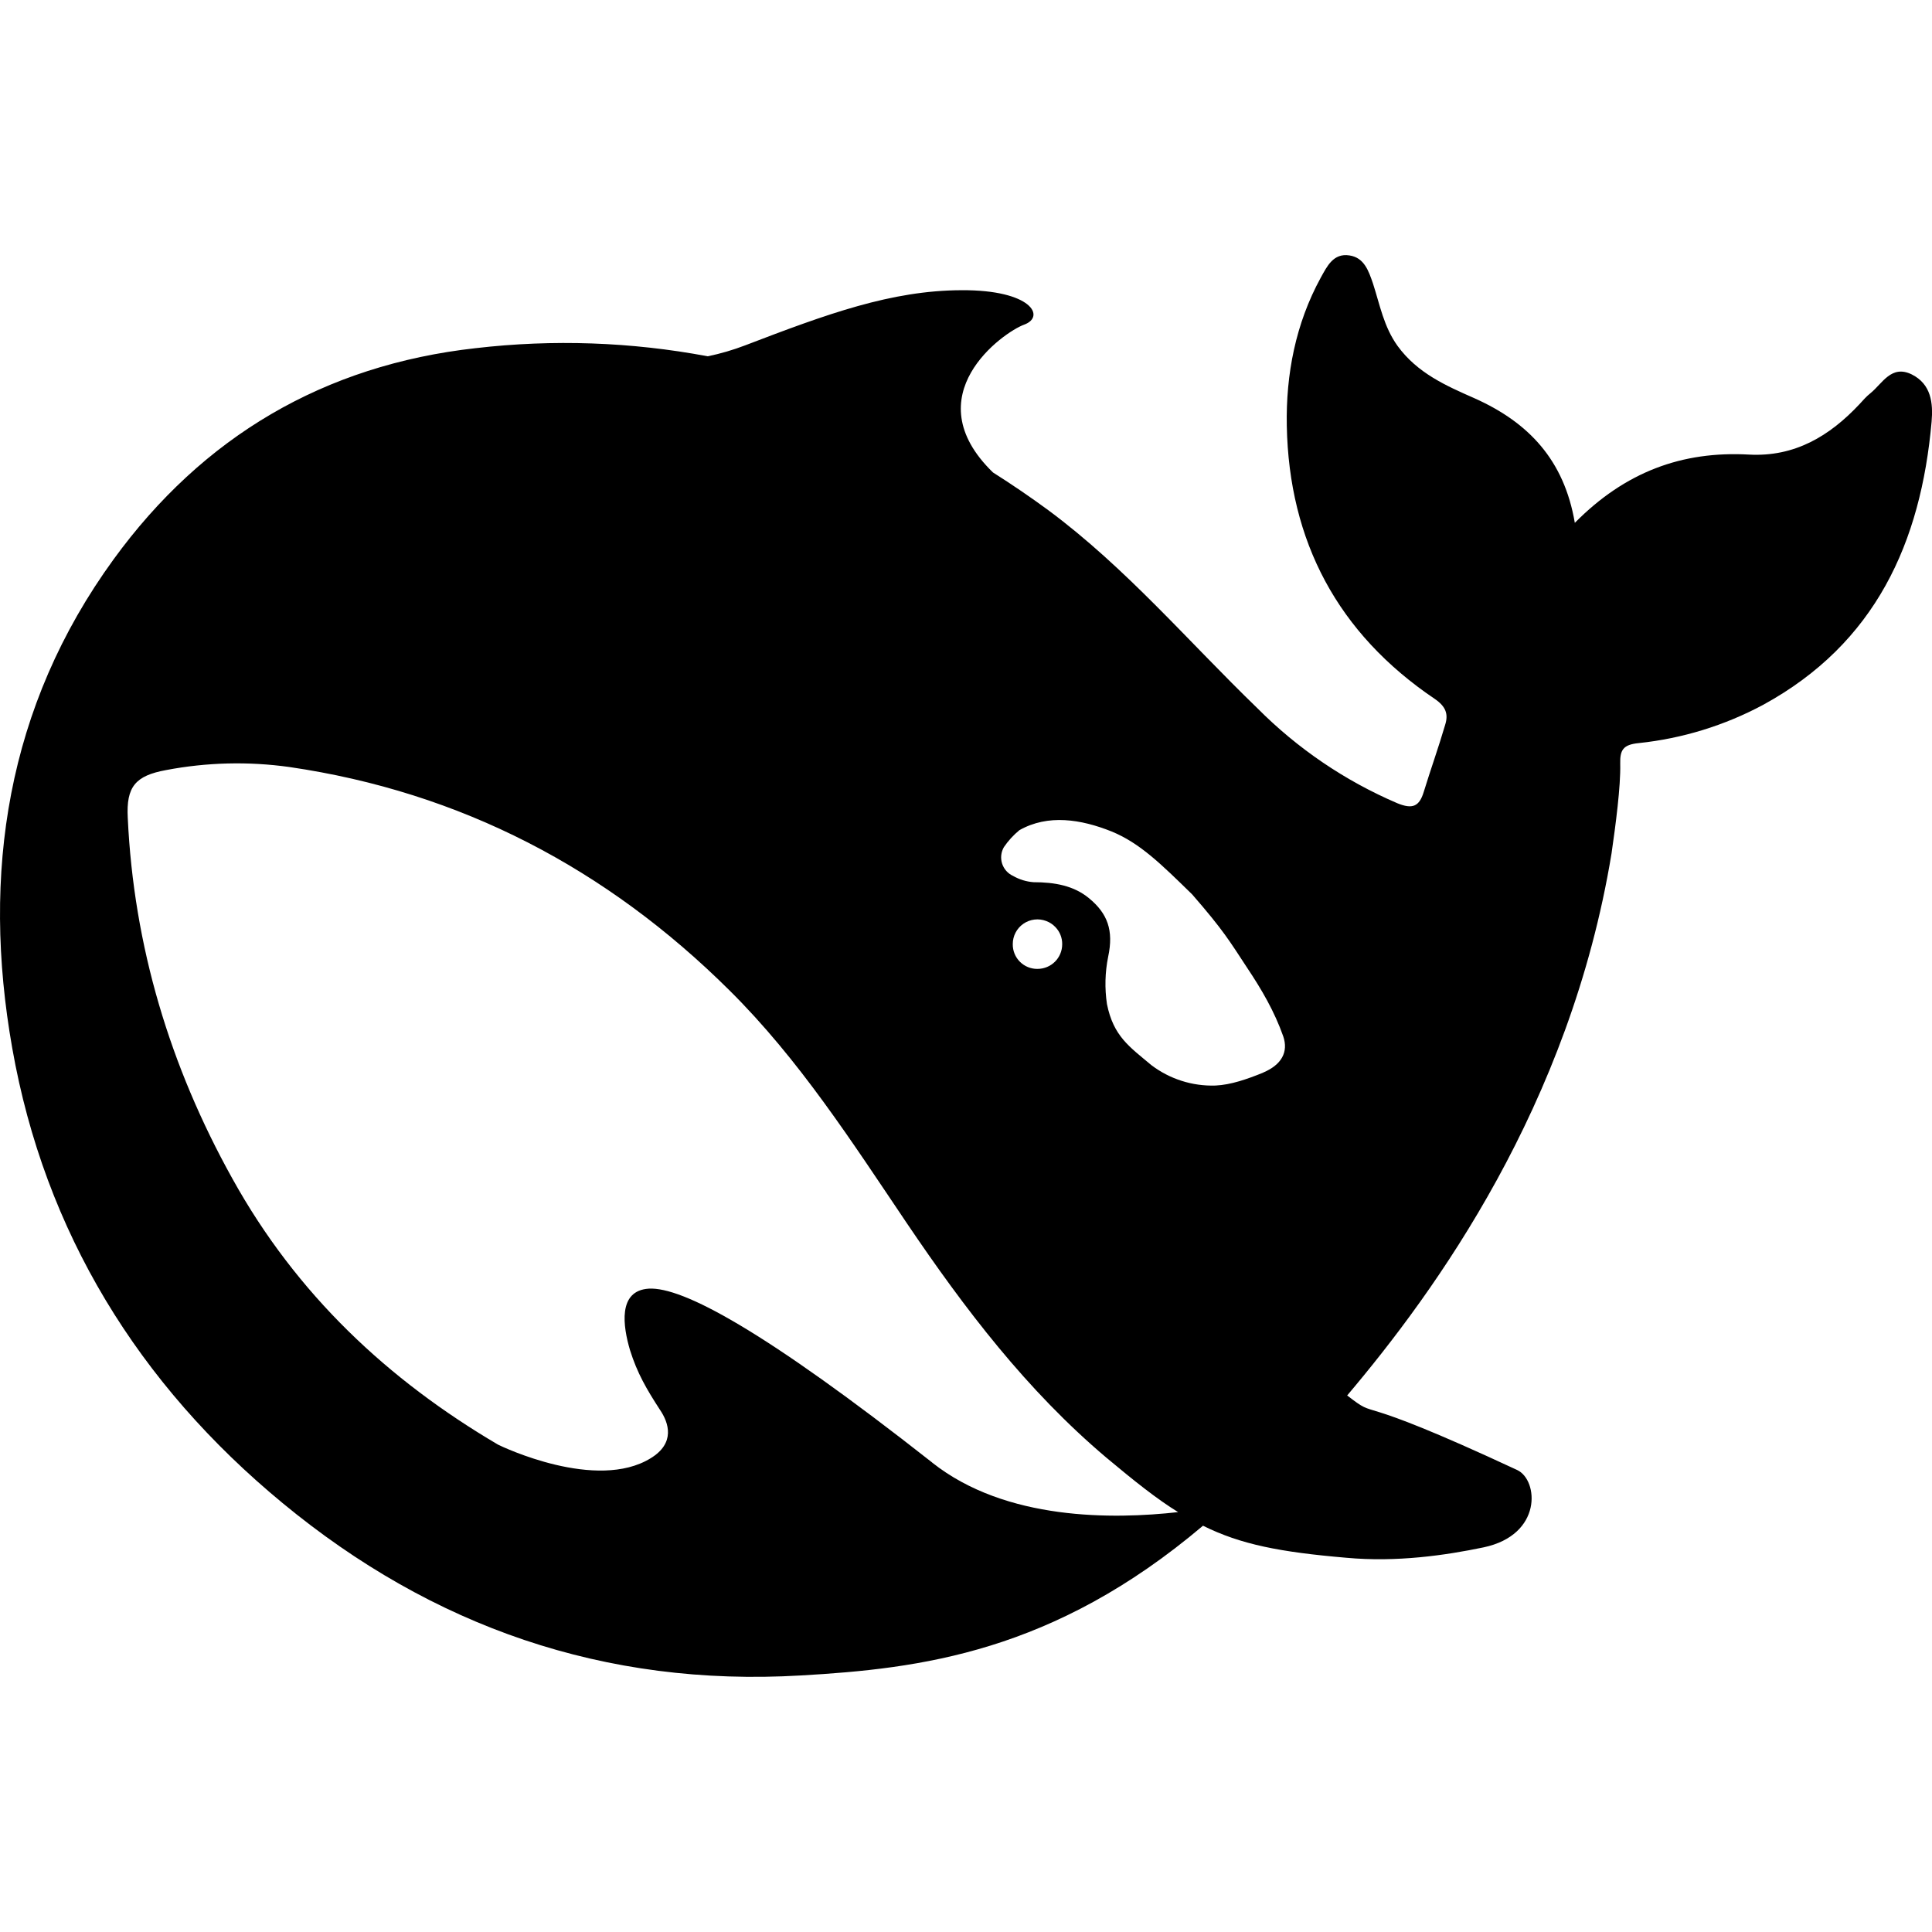
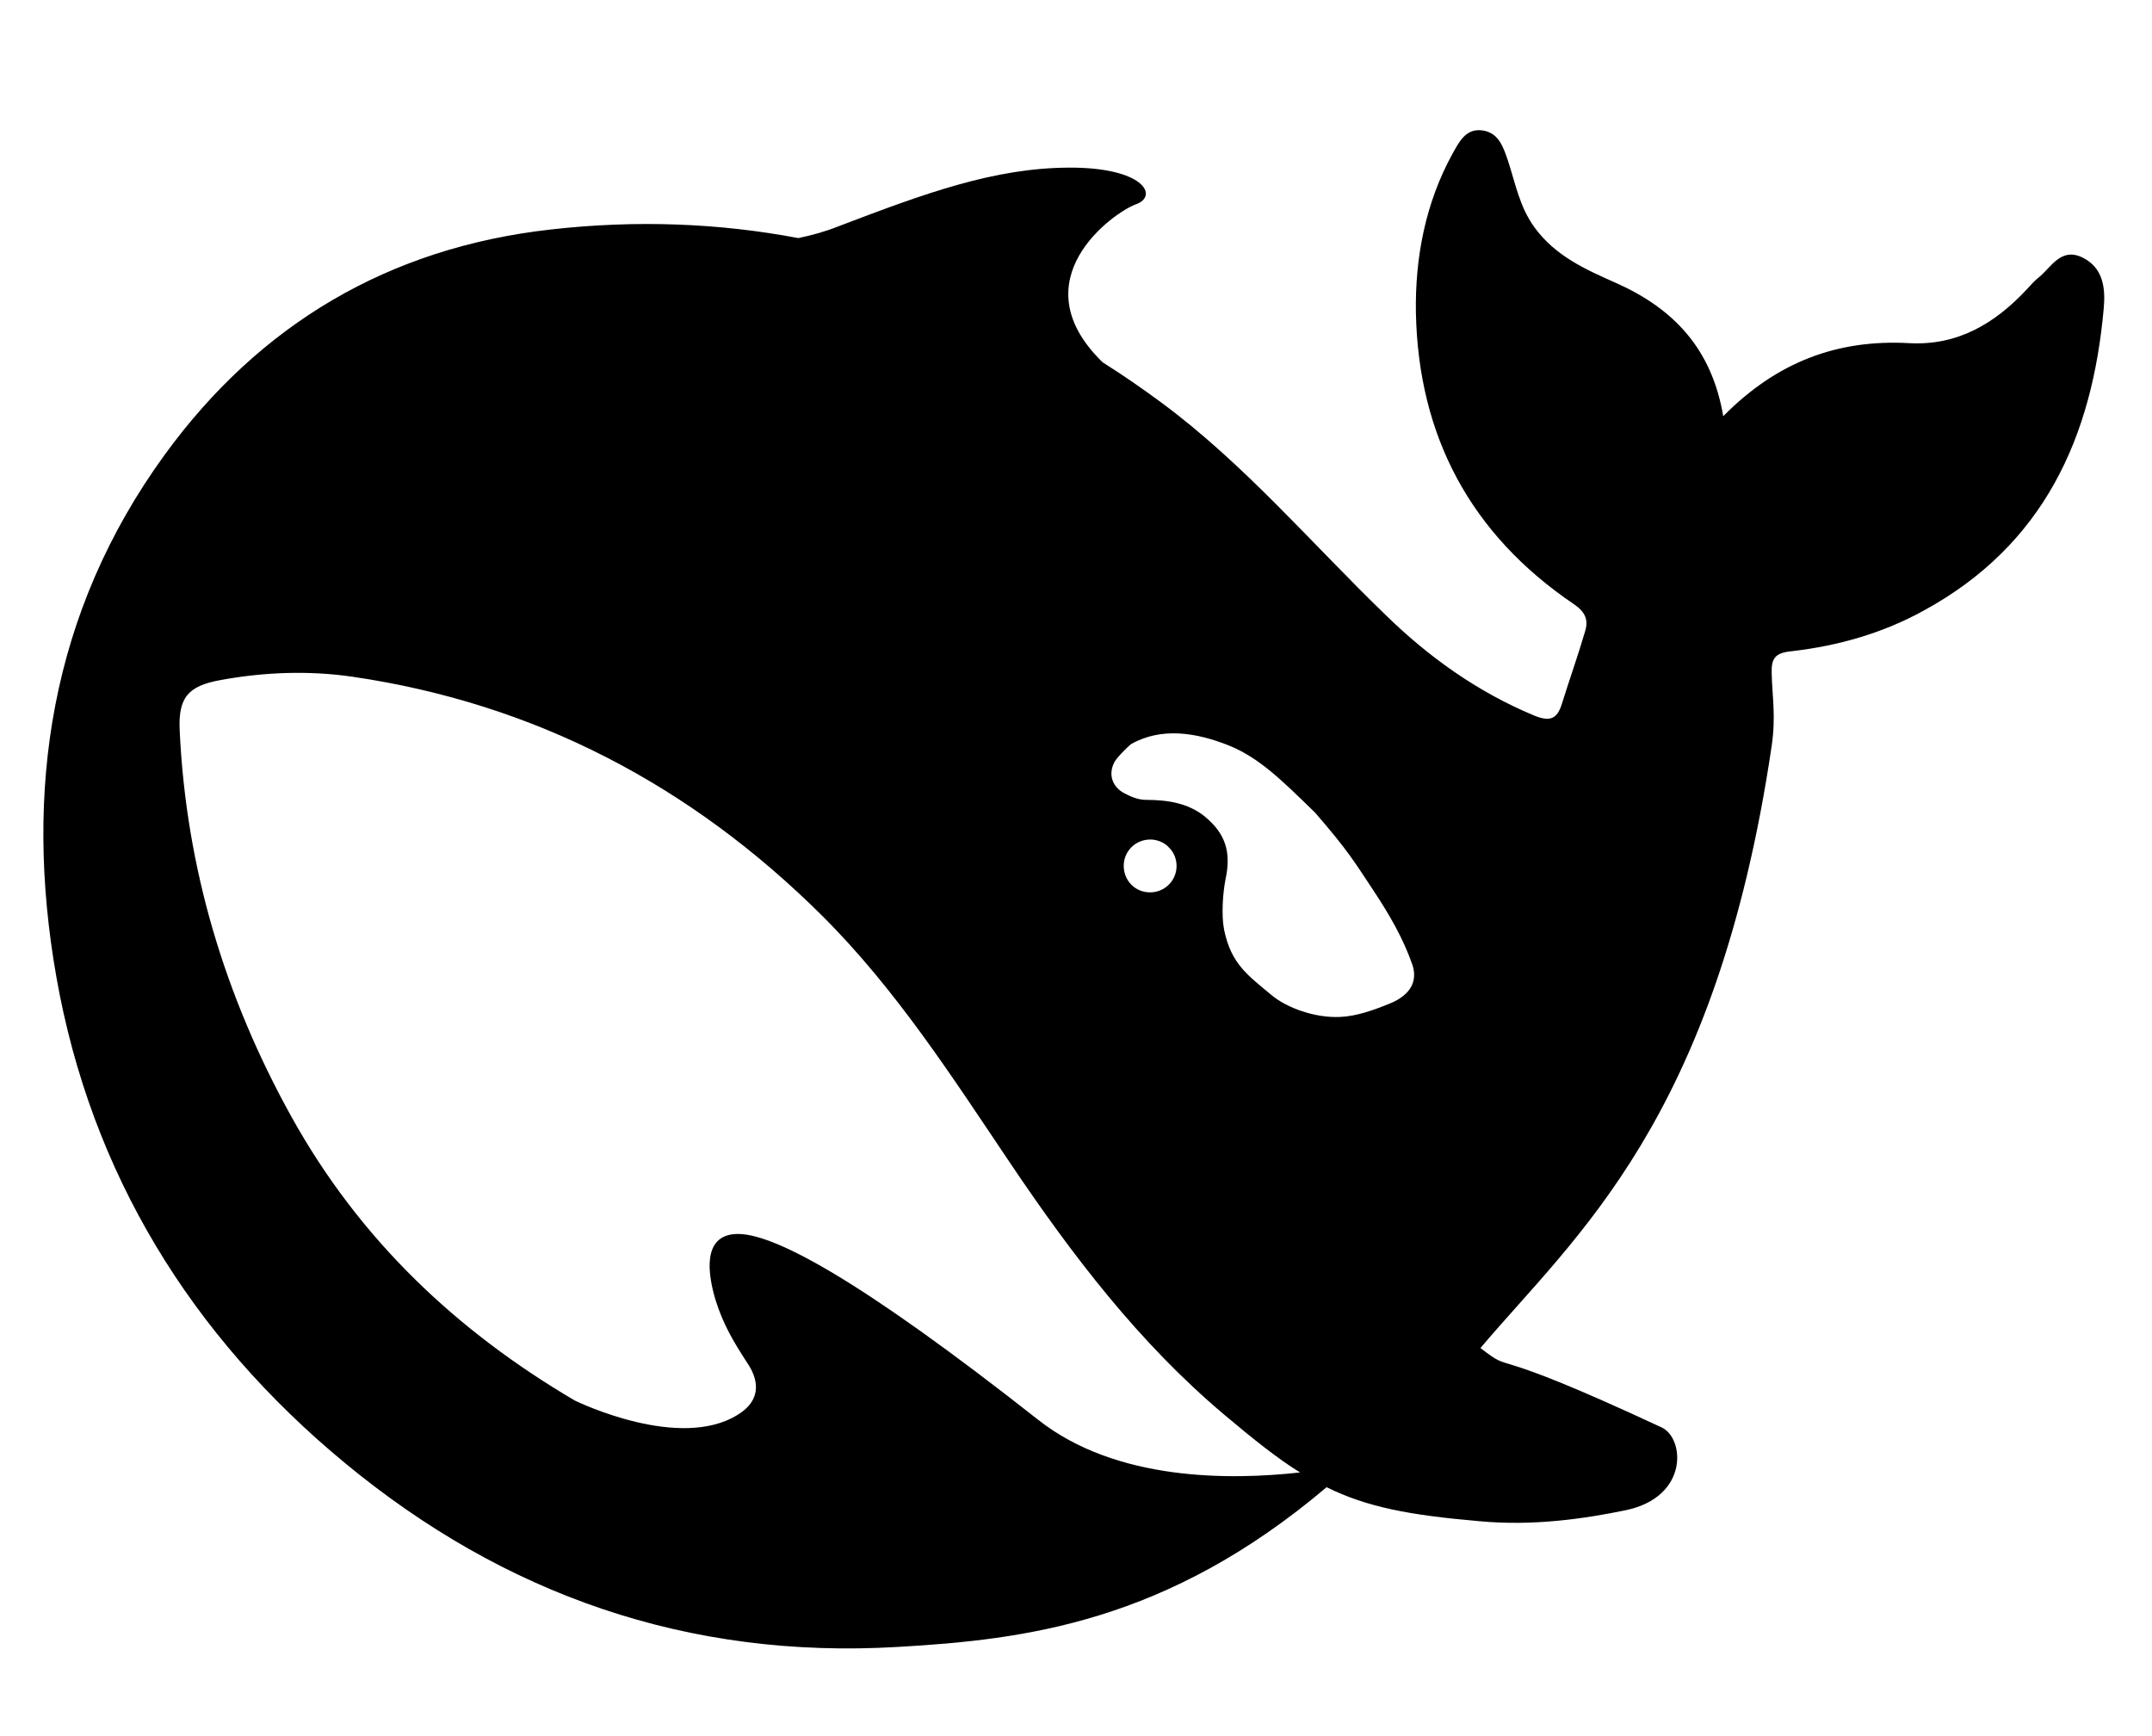
- <svg xmlns="http://www.w3.org/2000/svg" role="img" viewBox="0 0 24 24">
-   <path d="M23.748 4.651c-.254-.124-.364.113-.512.233-.051.04-.094.09-.137.137-.372.397-.806.657-1.373.626-.829-.046-1.537.214-2.163.848-.133-.782-.575-1.248-1.247-1.548-.352-.155-.708-.311-.955-.65-.172-.24-.219-.509-.305-.774-.055-.16-.11-.323-.293-.35-.2-.031-.278.136-.356.276-.313.572-.434 1.202-.422 1.84.027 1.436.633 2.58 1.838 3.393.137.094.172.187.129.323-.082.28-.18.553-.266.833-.055.179-.137.218-.328.14a5.5 5.5 0 0 1-1.737-1.179c-.857-.828-1.631-1.743-2.597-2.46a12 12 0 0 0-.689-.47c-.985-.957.13-1.743.387-1.836.27-.098.094-.433-.778-.428-.872.003-1.67.295-2.687.685a3 3 0 0 1-.465.136 9.6 9.6 0 0 0-2.883-.101c-1.885.21-3.39 1.1-4.497 2.622C.082 8.776-.231 10.854.152 13.02c.403 2.284 1.568 4.175 3.36 5.653 1.857 1.533 3.997 2.284 6.438 2.14 1.482-.085 3.132-.284 4.994-1.86.47.234.962.328 1.78.398.629.058 1.235-.031 1.705-.129.735-.155.684-.836.418-.961-2.155-1.004-1.682-.595-2.112-.926 1.095-1.295 2.768-3.598 3.284-6.733.05-.346.115-.834.108-1.114-.004-.171.035-.238.23-.257a4.2 4.2 0 0 0 1.545-.475c1.397-.763 1.96-2.016 2.093-3.517.02-.23-.004-.467-.247-.588M11.58 18.168c-2.088-1.642-3.101-2.183-3.52-2.16-.39.024-.32.472-.234.763.09.288.207.487.371.74.114.167.192.416-.113.603-.673.416-1.842-.14-1.897-.168-1.361-.801-2.5-1.86-3.301-3.306-.775-1.393-1.225-2.888-1.299-4.482-.02-.385.094-.522.477-.592a4.7 4.7 0 0 1 1.53-.038c2.131.311 3.946 1.264 5.467 2.774.868.86 1.525 1.887 2.202 2.89.72 1.066 1.494 2.082 2.48 2.915.348.291.626.513.892.677-.802.09-2.14.109-3.055-.615zm1.001-6.44a.306.306 0 0 1 .415-.287.3.3 0 0 1 .113.074.3.3 0 0 1 .086.214c0 .17-.136.307-.308.307a.303.303 0 0 1-.306-.307m3.11 1.596c-.2.081-.4.151-.591.16a1.25 1.25 0 0 1-.798-.254c-.274-.23-.47-.358-.551-.758a1.7 1.7 0 0 1 .015-.588c.07-.327-.007-.537-.238-.727-.188-.156-.426-.199-.689-.199a.6.6 0 0 1-.254-.078.253.253 0 0 1-.114-.358 1 1 0 0 1 .192-.21c.356-.202.767-.136 1.146.016.352.144.618.408 1.001.782.392.451.462.576.685.915.176.264.336.536.446.848.066.194-.02.353-.25.45" />
+ <svg xmlns="http://www.w3.org/2000/svg" viewBox="3.5 5.5 24.8 20" fill="currentColor">
+   <path fill-rule="nonzero" d="M27.501 8.469C27.249 8.346 27.141 8.58 26.993 8.699C26.943 8.738 26.9 8.789 26.858 8.834C26.49 9.229 26.061 9.486 25.5 9.455C24.679 9.41 23.979 9.668 23.359 10.297C23.227 9.521 22.79 9.059 22.125 8.762C21.776 8.607 21.424 8.453 21.181 8.117C21.01 7.879 20.964 7.613 20.878 7.352C20.824 7.193 20.77 7.031 20.588 7.004C20.391 6.973 20.314 7.139 20.236 7.277C19.926 7.844 19.807 8.469 19.817 9.102C19.845 10.523 20.445 11.656 21.637 12.463C21.773 12.555 21.808 12.648 21.765 12.783C21.684 13.06 21.587 13.33 21.501 13.607C21.447 13.785 21.366 13.824 21.177 13.746C20.523 13.473 19.957 13.068 19.458 12.578C18.61 11.758 17.844 10.852 16.888 10.143C16.663 9.977 16.439 9.822 16.207 9.676C15.231 8.727 16.335 7.947 16.59 7.855C16.857 7.76 16.683 7.428 15.819 7.432C14.957 7.436 14.167 7.725 13.161 8.109C13.014 8.168 12.859 8.211 12.7 8.244C11.787 8.072 10.839 8.033 9.848 8.145C7.982 8.354 6.492 9.236 5.396 10.744C4.081 12.555 3.771 14.613 4.15 16.762C4.549 19.023 5.702 20.898 7.476 22.363C9.313 23.881 11.431 24.625 13.846 24.482C15.312 24.398 16.946 24.201 18.788 22.641C19.253 22.871 19.74 22.963 20.55 23.033C21.173 23.092 21.773 23.002 22.237 22.906C22.965 22.752 22.914 22.078 22.651 21.953C20.519 20.959 20.986 21.363 20.561 21.037C21.645 19.752 23.278 18.418 23.917 14.098C23.967 13.754 23.924 13.539 23.917 13.26C23.913 13.092 23.951 13.025 24.145 13.006C24.679 12.945 25.197 12.799 25.674 12.535C27.056 11.779 27.612 10.539 27.744 9.051C27.764 8.824 27.74 8.588 27.501 8.469ZM15.46 21.861C13.393 20.234 12.391 19.699 11.977 19.723C11.59 19.744 11.659 20.188 11.744 20.477C11.833 20.762 11.949 20.959 12.112 21.209C12.225 21.375 12.302 21.623 12 21.807C11.334 22.221 10.177 21.668 10.122 21.641C8.775 20.848 7.649 19.799 6.855 18.365C6.09 16.984 5.645 15.504 5.571 13.924C5.552 13.541 5.664 13.406 6.043 13.338C6.542 13.246 7.058 13.227 7.557 13.299C9.666 13.607 11.462 14.553 12.967 16.047C13.826 16.9 14.477 17.918 15.146 18.912C15.858 19.969 16.625 20.975 17.601 21.799C17.944 22.088 18.22 22.309 18.482 22.471C17.689 22.559 16.365 22.578 15.46 21.861ZM16.45 15.48C16.45 15.31 16.586 15.176 16.757 15.176C16.795 15.176 16.83 15.184 16.861 15.195C16.903 15.211 16.942 15.234 16.973 15.27C17.027 15.322 17.059 15.4 17.059 15.48C17.059 15.65 16.923 15.785 16.753 15.785C16.582 15.785 16.45 15.65 16.45 15.48ZM19.527 17.062C19.33 17.143 19.133 17.213 18.943 17.221C18.649 17.234 18.328 17.115 18.153 16.969C17.883 16.742 17.689 16.615 17.607 16.217C17.573 16.047 17.593 15.785 17.623 15.635C17.693 15.31 17.615 15.104 17.388 14.914C17.201 14.76 16.966 14.719 16.706 14.719C16.609 14.719 16.52 14.676 16.454 14.641C16.346 14.586 16.257 14.451 16.342 14.285C16.369 14.232 16.501 14.102 16.532 14.078C16.884 13.877 17.29 13.943 17.666 14.094C18.015 14.236 18.277 14.498 18.656 14.867C19.044 15.315 19.113 15.44 19.334 15.773C19.508 16.037 19.667 16.307 19.775 16.615C19.841 16.807 19.756 16.965 19.527 17.062Z" />
</svg>
